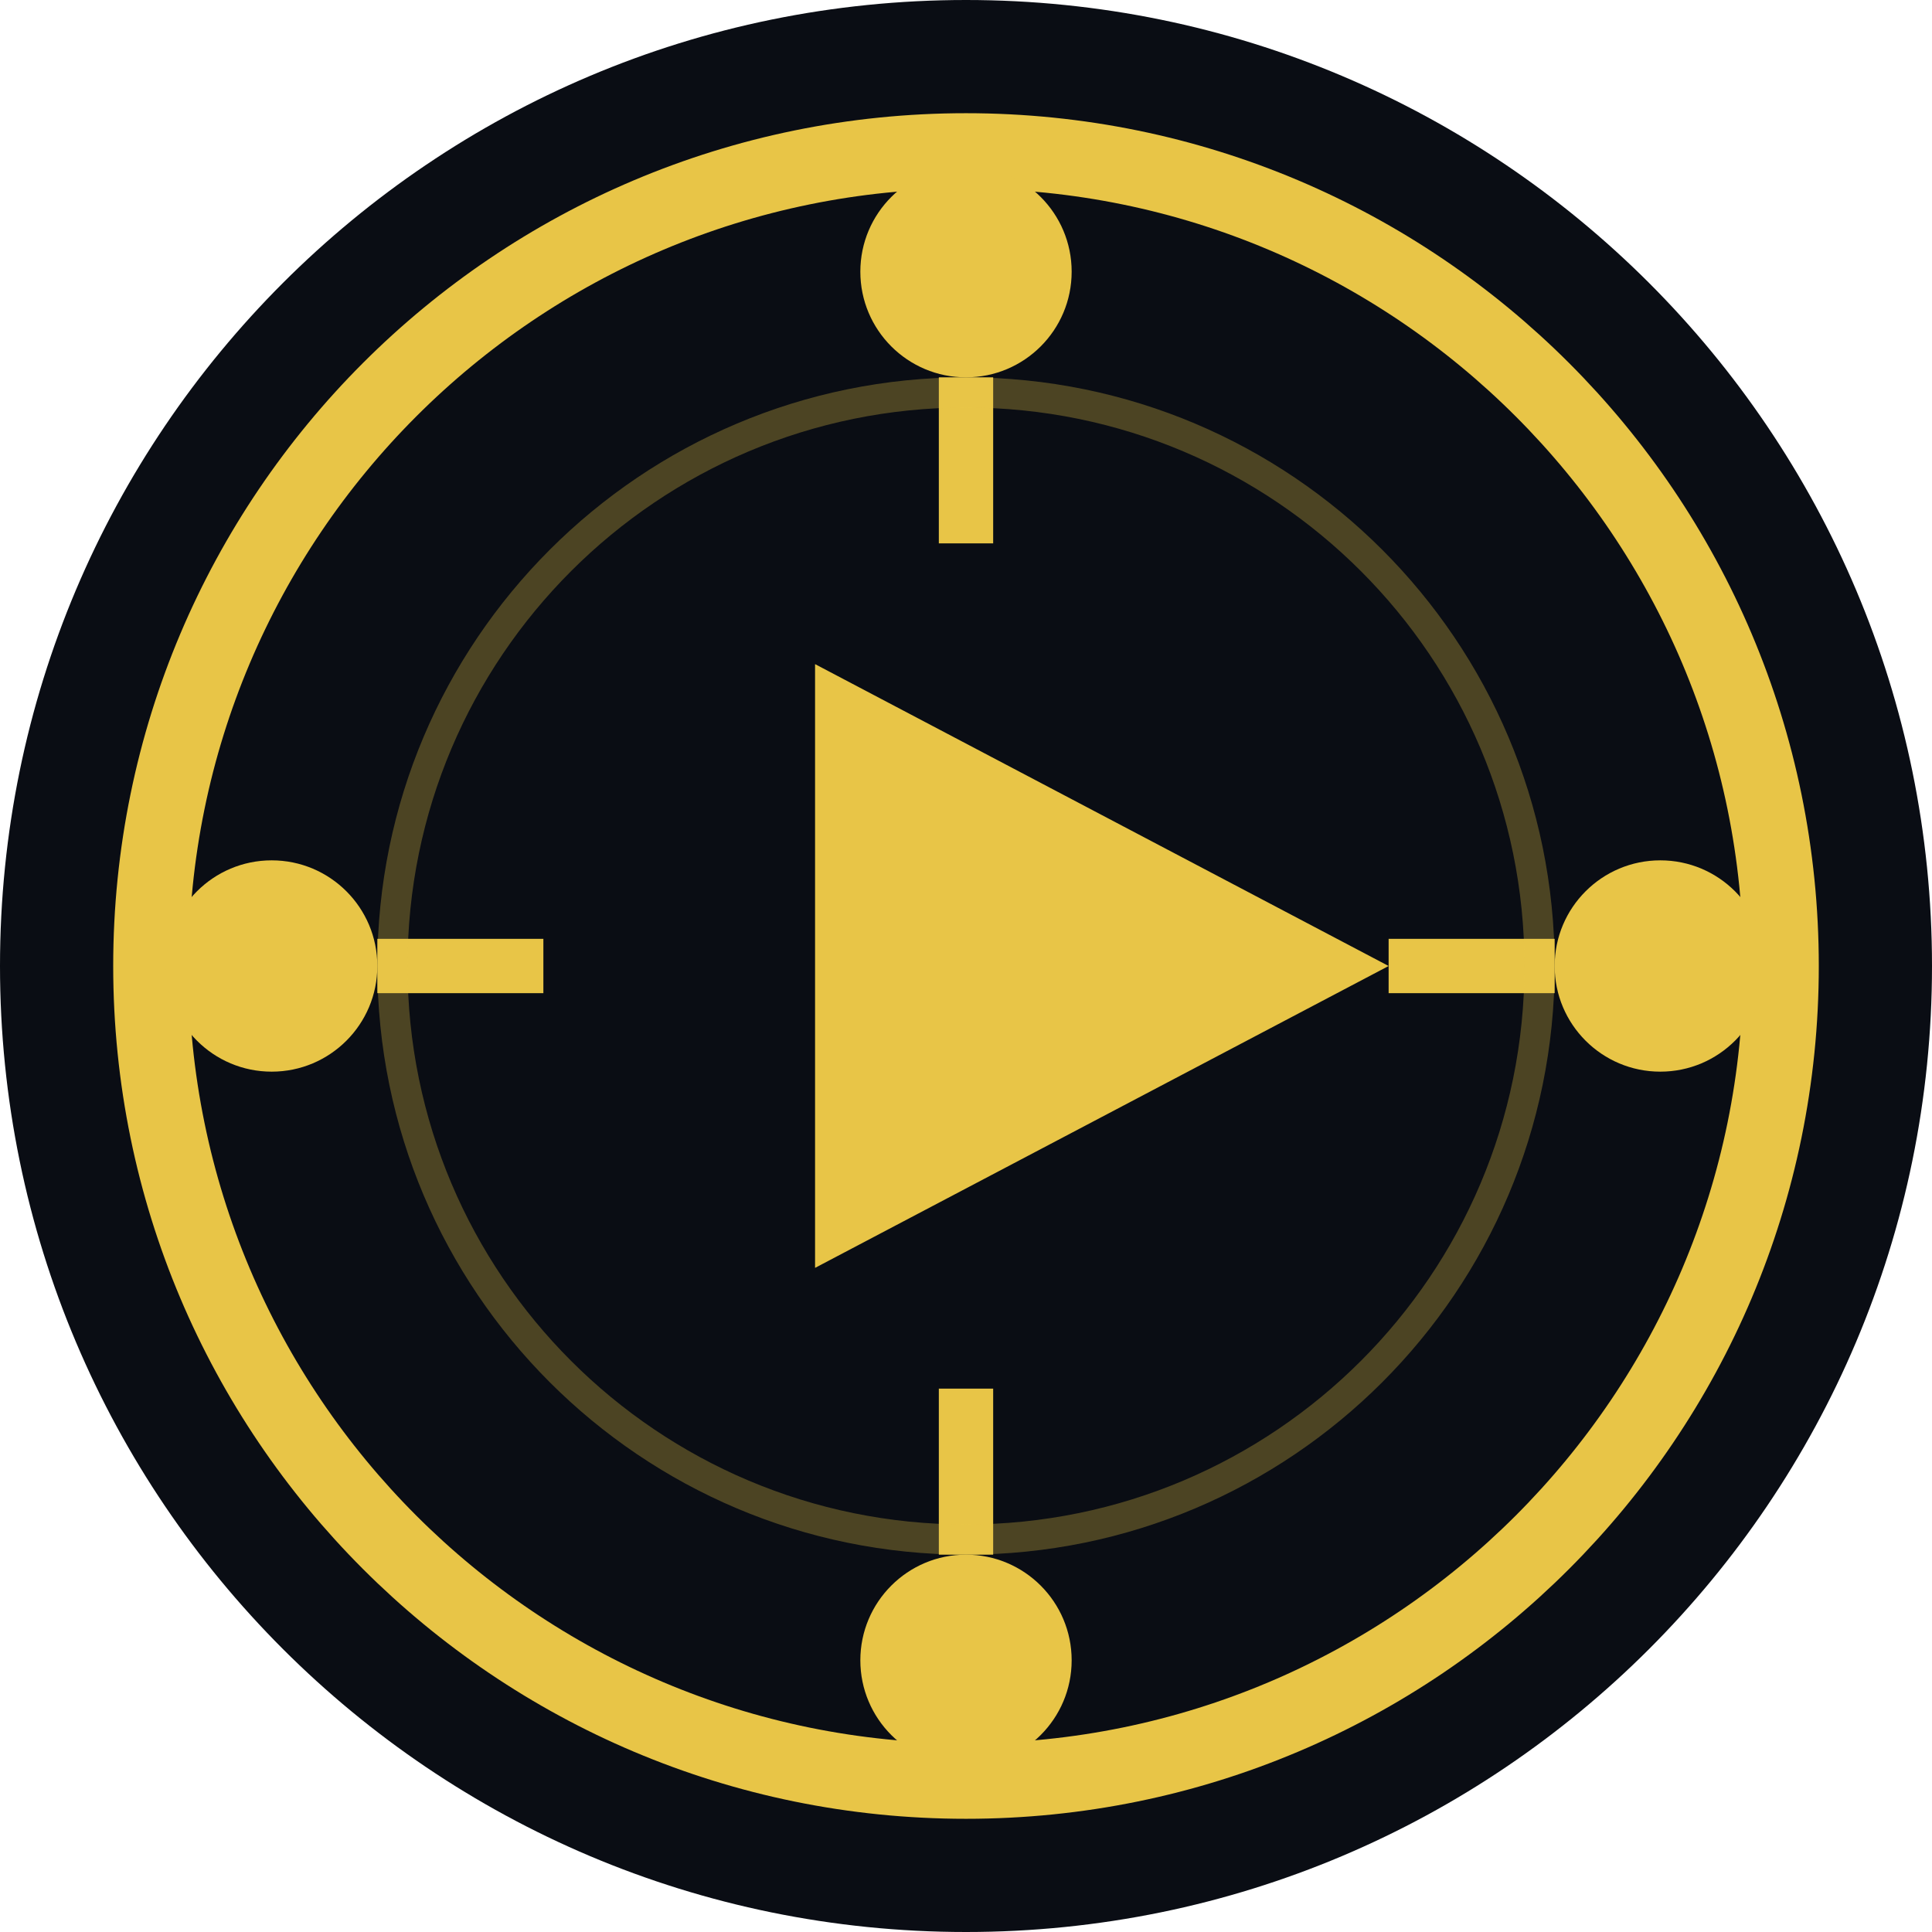
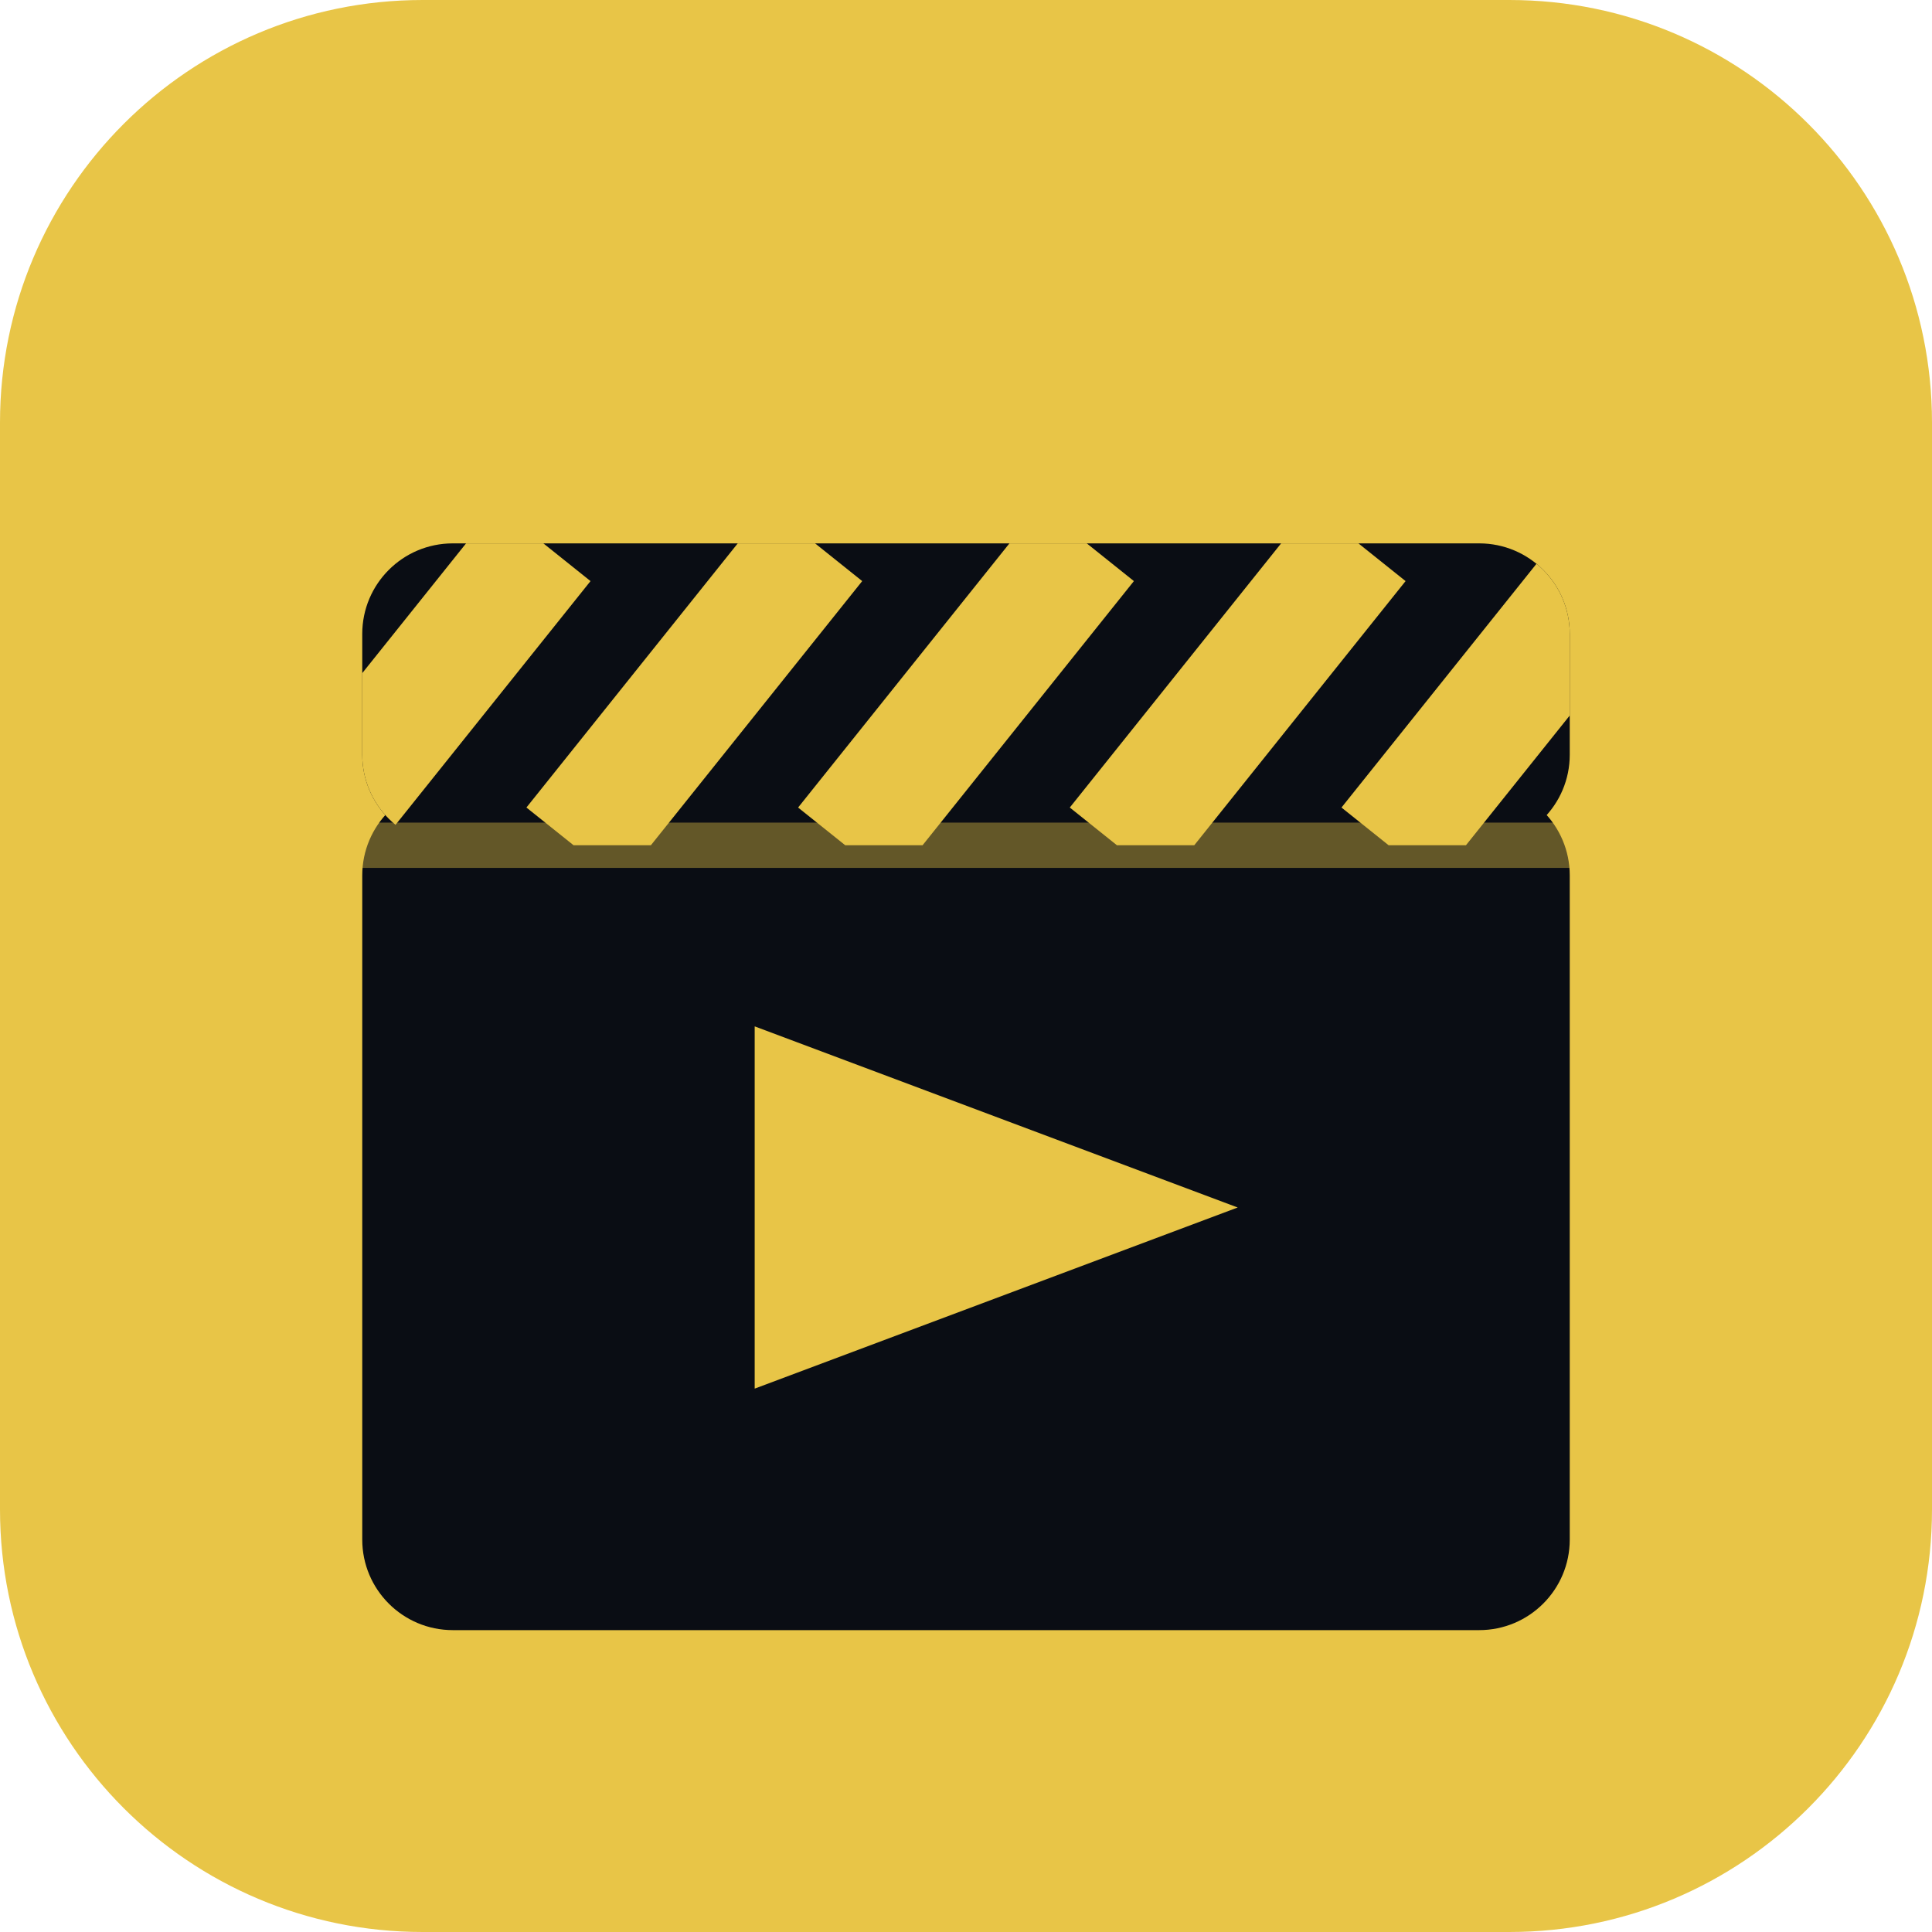
- <svg xmlns="http://www.w3.org/2000/svg" viewBox="0 0 64 64" fill="none">
-   <circle cx="32" cy="32" r="32" fill="#0A0D14" />
-   <circle cx="32" cy="32" r="27" fill="none" stroke="#E8C547" stroke-width="2.5" />
-   <circle cx="32" cy="9" r="3.5" fill="#E8C547" />
-   <circle cx="55" cy="32" r="3.5" fill="#E8C547" />
-   <circle cx="32" cy="55" r="3.5" fill="#E8C547" />
-   <circle cx="9" cy="32" r="3.5" fill="#E8C547" />
-   <line x1="32" y1="12.5" x2="32" y2="18" stroke="#E8C547" stroke-width="1.8" />
-   <line x1="51.5" y1="32" x2="46" y2="32" stroke="#E8C547" stroke-width="1.8" />
-   <line x1="32" y1="51.5" x2="32" y2="46" stroke="#E8C547" stroke-width="1.8" />
-   <line x1="12.5" y1="32" x2="18" y2="32" stroke="#E8C547" stroke-width="1.8" />
-   <circle cx="32" cy="32" r="19" fill="none" stroke="#E8C547" stroke-width="1" opacity="0.3" />
-   <polygon points="27,22 27,42 46,32" fill="#E8C547" />
+ <svg xmlns="http://www.w3.org/2000/svg" viewBox="0 0 64 64">
+   <rect width="64" height="64" rx="14" fill="#E8C547" />
+   <rect x="12" y="26" width="40" height="28" rx="3" fill="#0A0D14" />
+   <rect x="12" y="18" width="40" height="10" rx="3" fill="#0A0D14" />
+   <clipPath id="bar">
+     <rect x="12" y="18" width="40" height="10" rx="3" />
+   </clipPath>
+   <g clip-path="url(#bar)">
+     <line x1="18" y1="18" x2="10" y2="28" stroke="#E8C547" stroke-width="4" />
+     <line x1="27" y1="18" x2="19" y2="28" stroke="#E8C547" stroke-width="4" />
+     <line x1="36" y1="18" x2="28" y2="28" stroke="#E8C547" stroke-width="4" />
+     <line x1="45" y1="18" x2="37" y2="28" stroke="#E8C547" stroke-width="4" />
+     <line x1="54" y1="18" x2="46" y2="28" stroke="#E8C547" stroke-width="4" />
+   </g>
+   <line x1="12" y1="28" x2="52" y2="28" stroke="#E8C547" stroke-width="1.5" opacity="0.4" />
+   <polygon points="25,34 25,46 41,40" fill="#E8C547" />
</svg>
